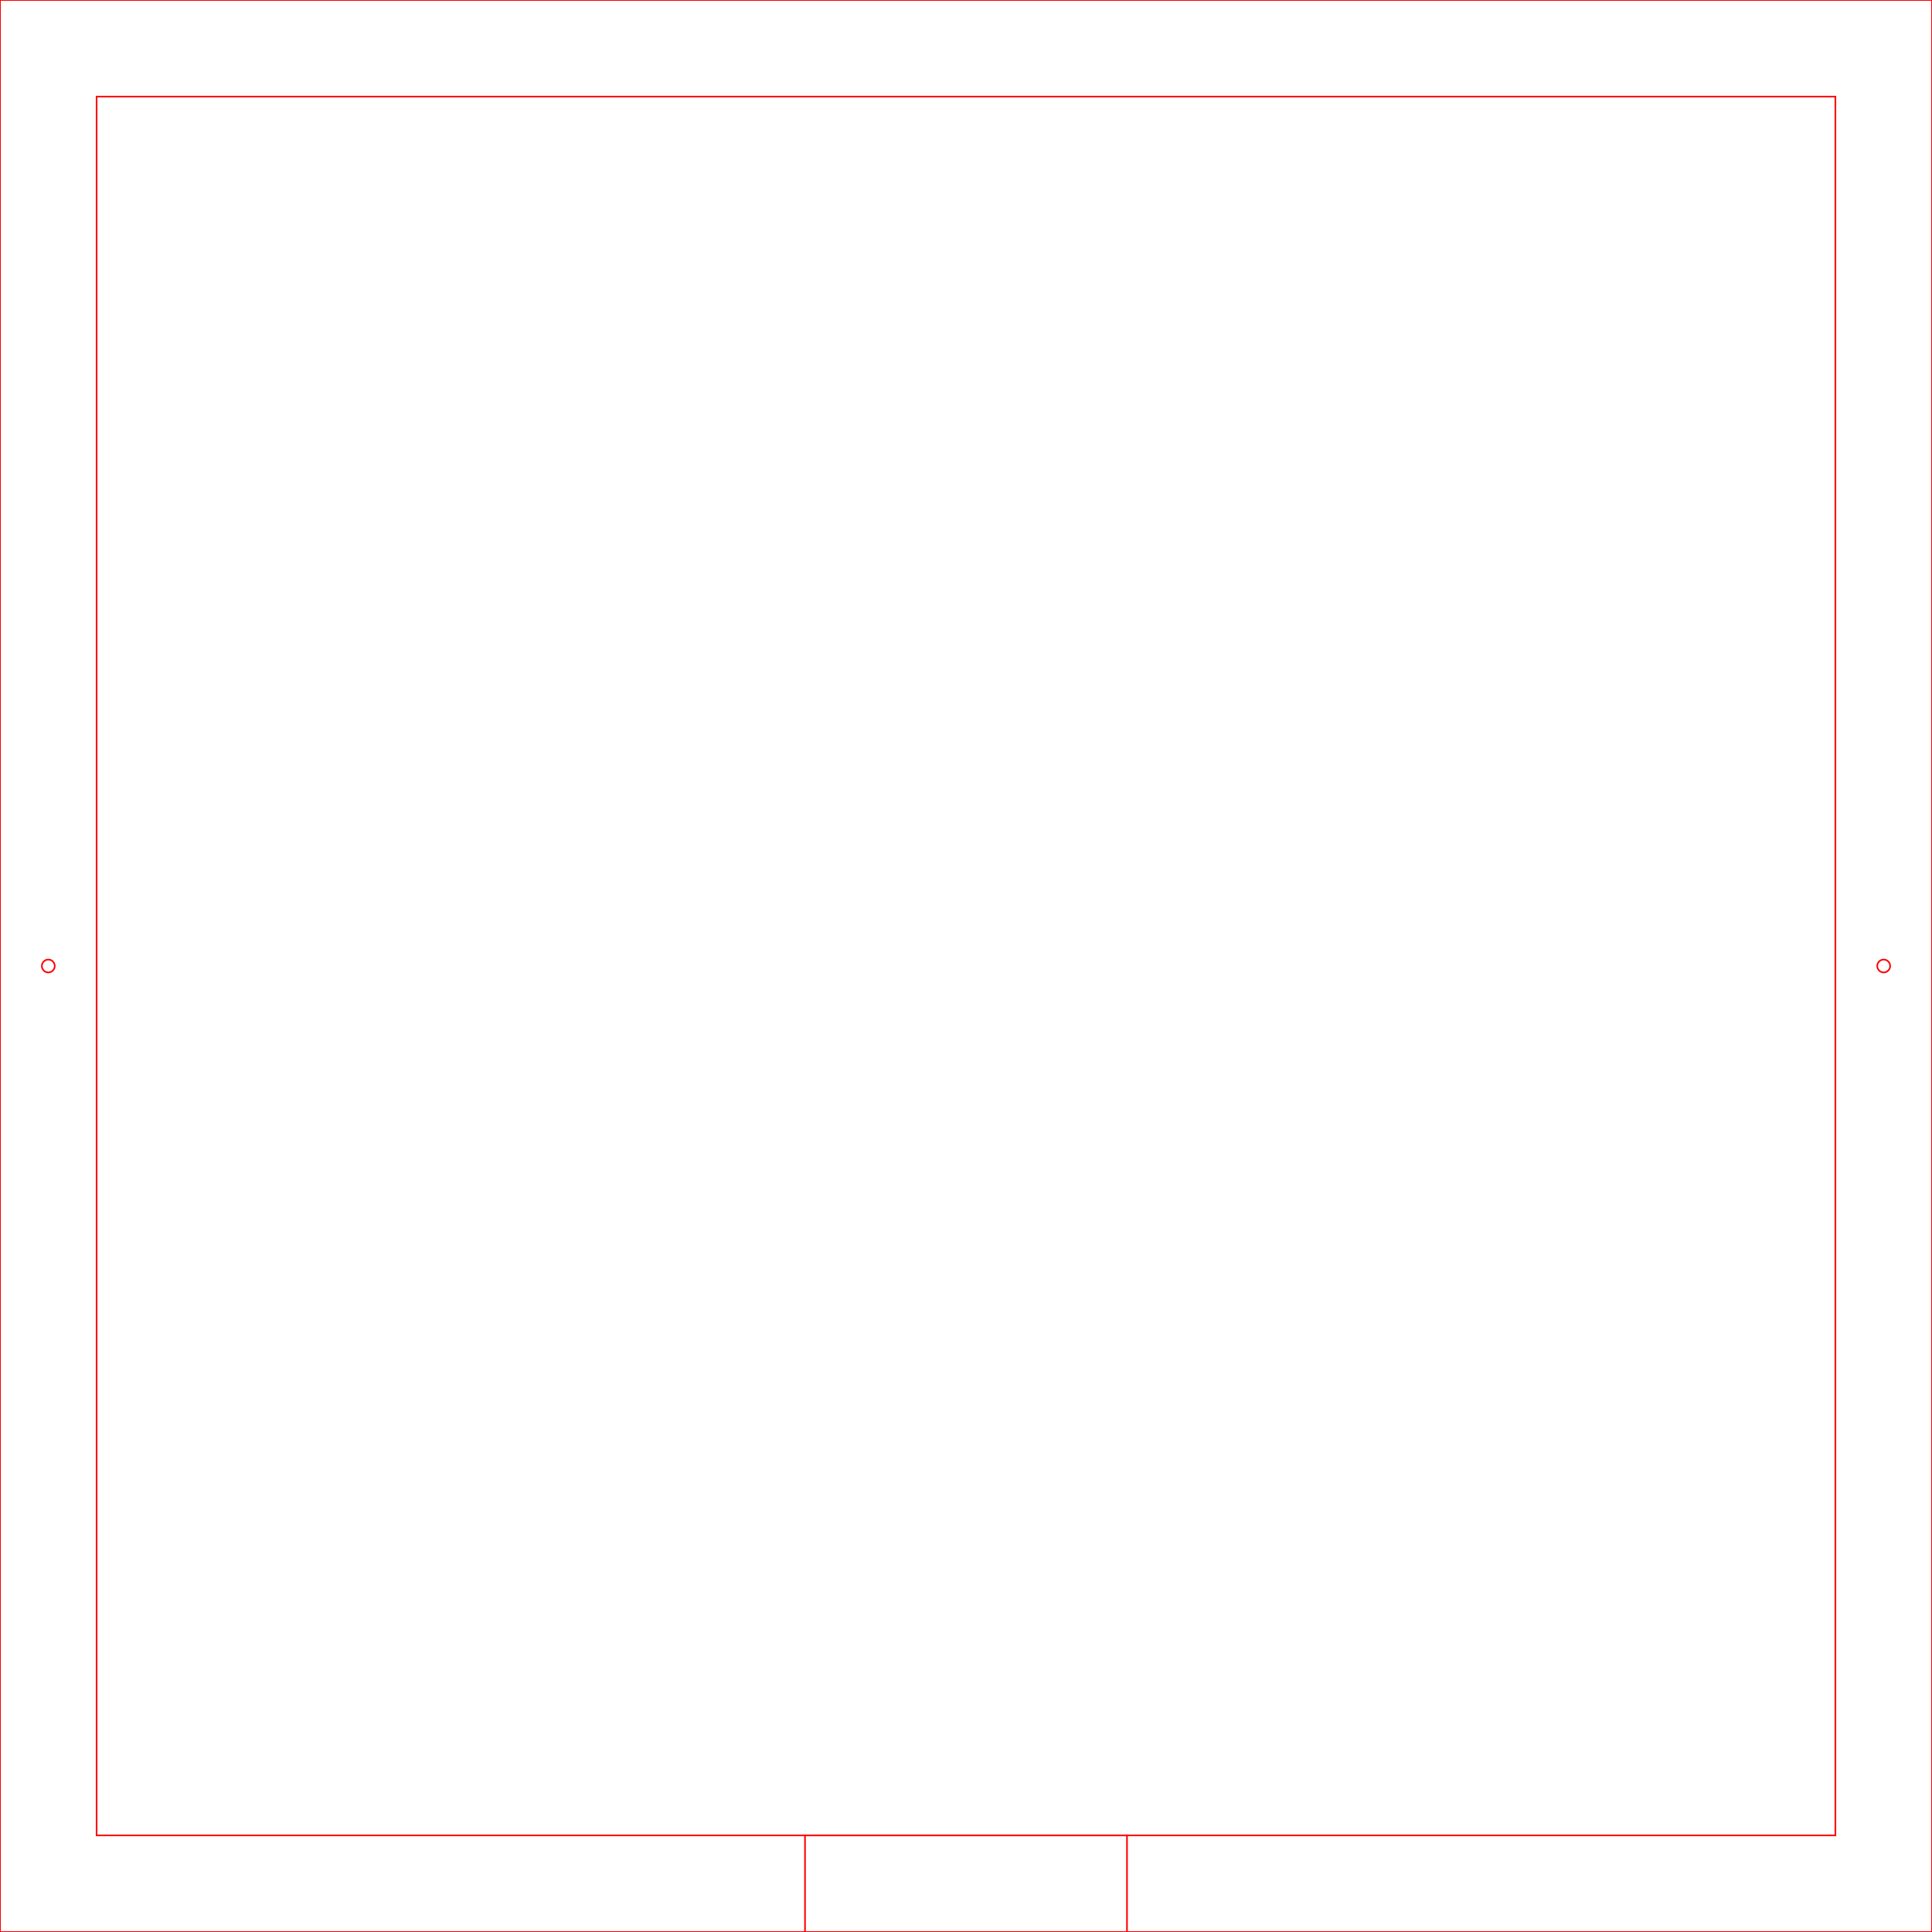
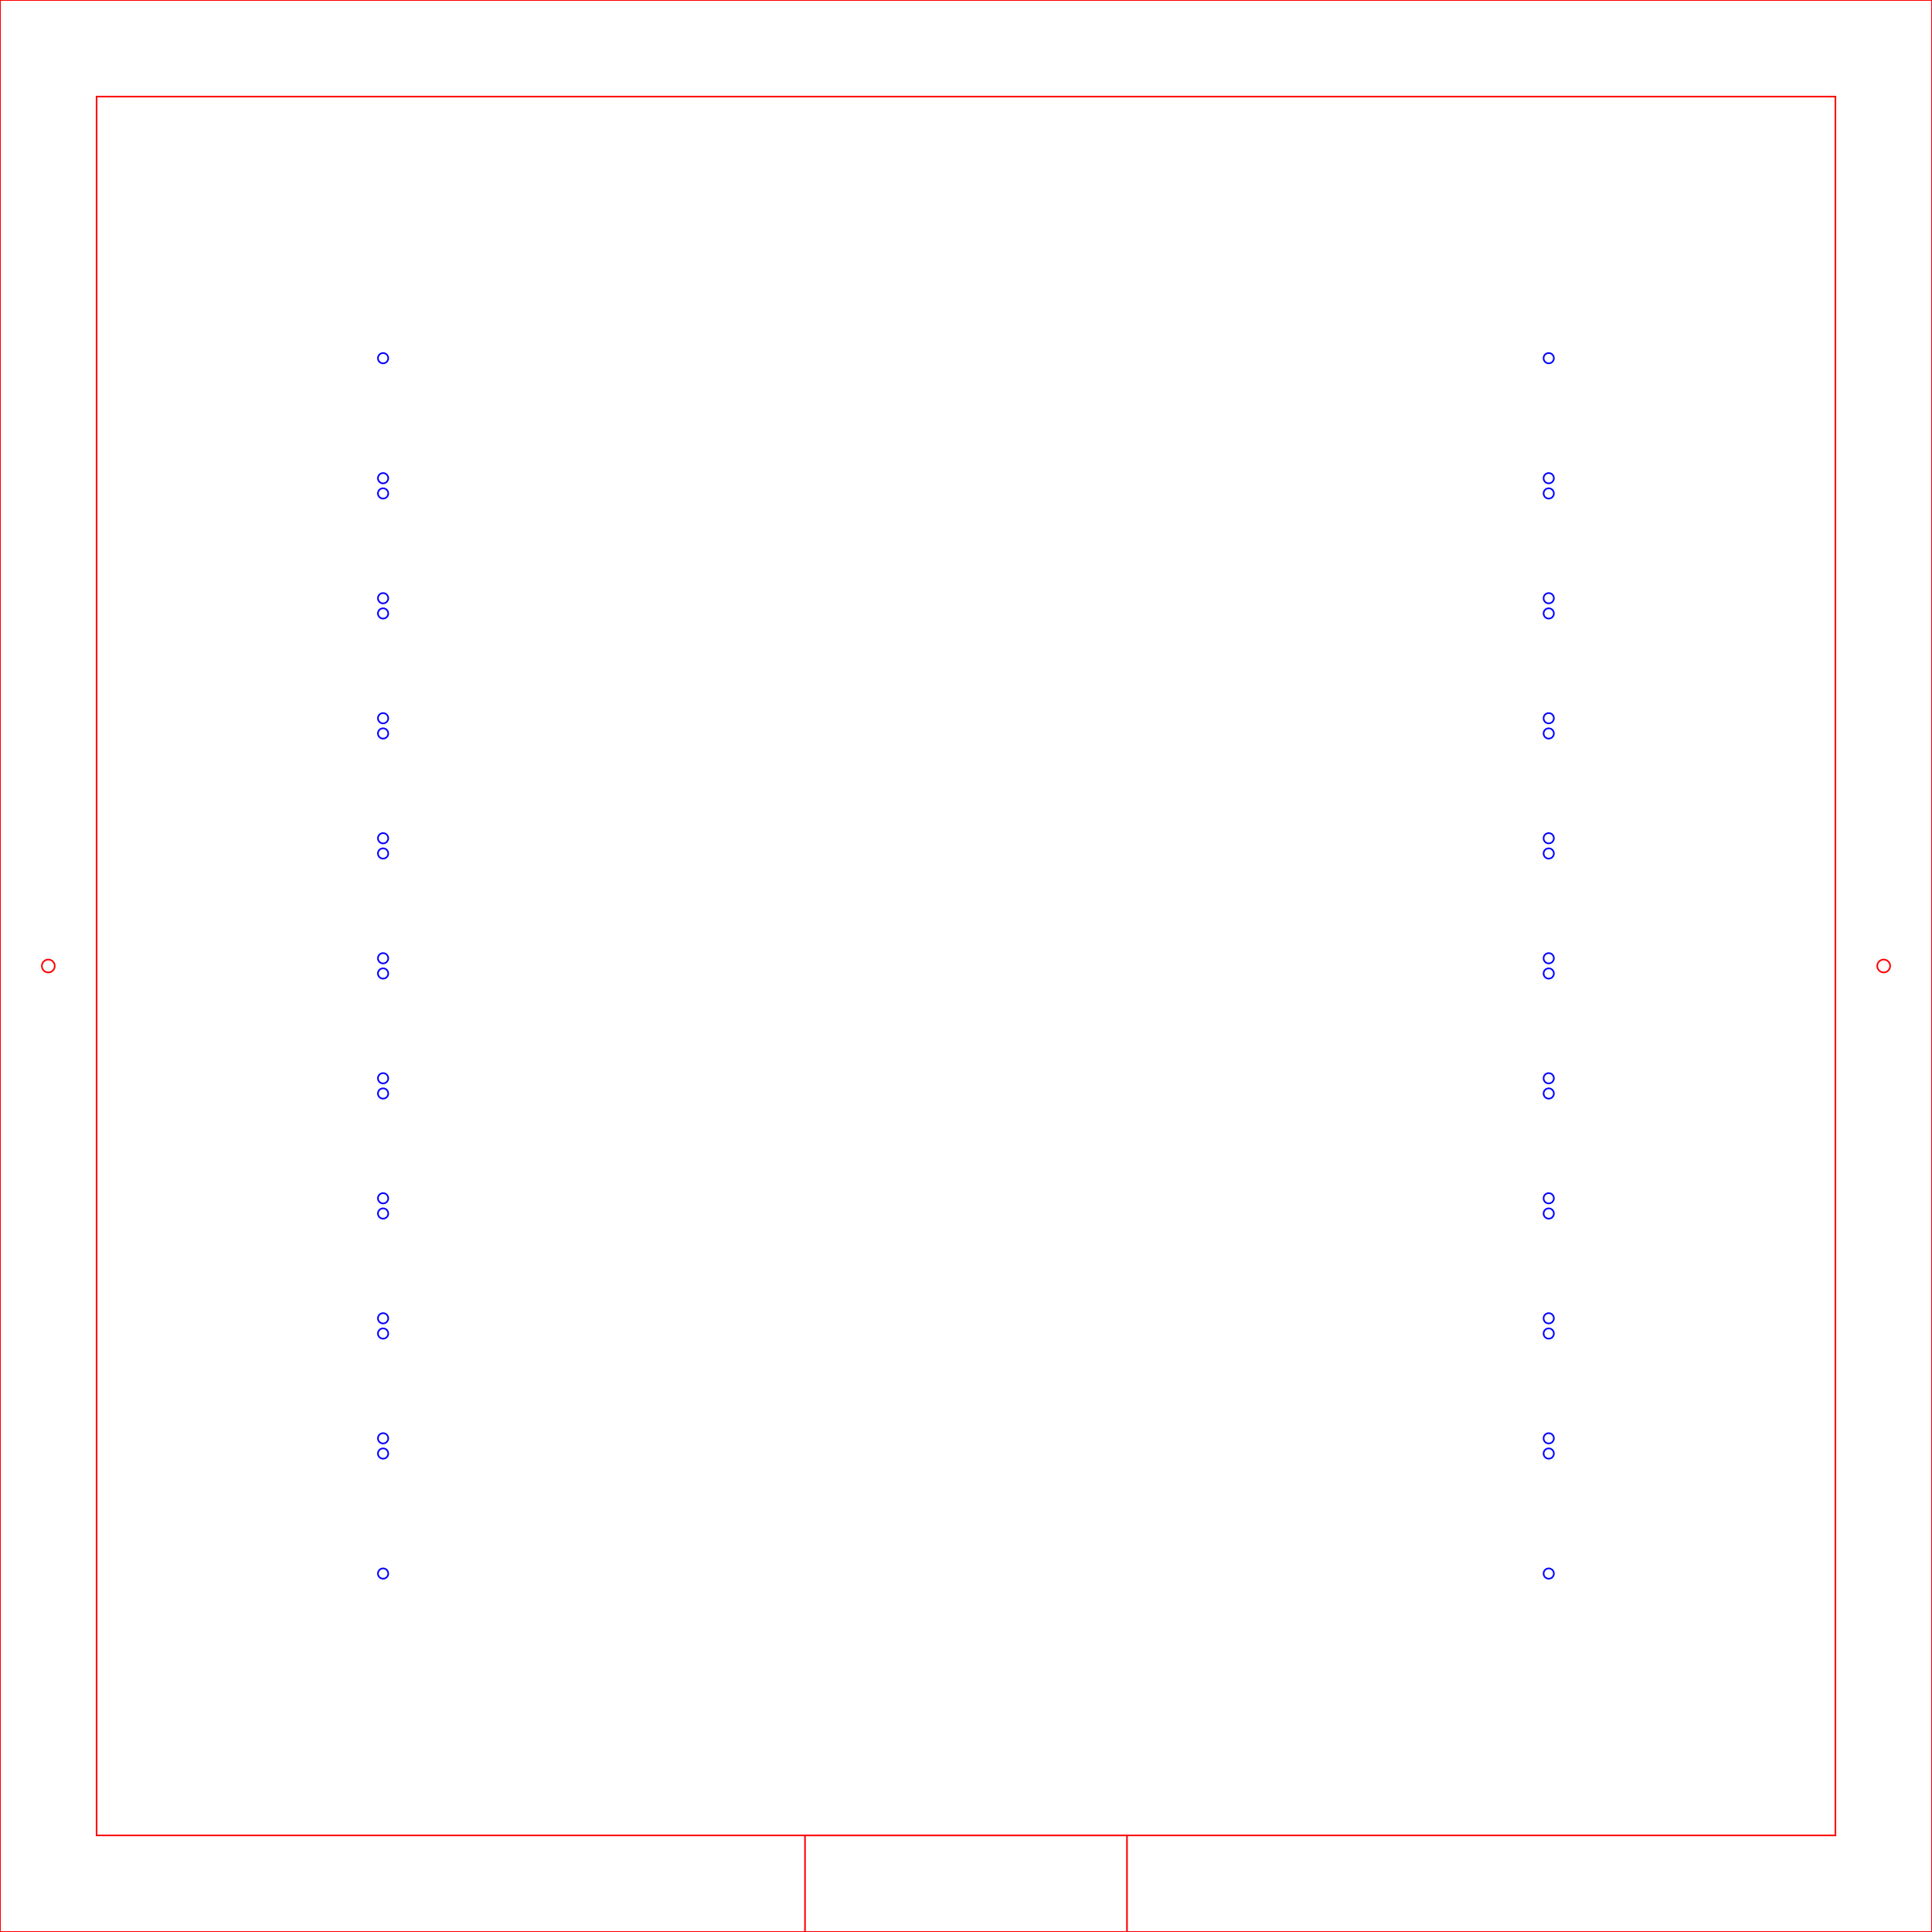
<svg xmlns="http://www.w3.org/2000/svg" width="600mm" height="600mm" viewBox="0 0 600 600">
  <rect x="0" y="0" width="600" height="600" style="fill:none;stroke:#ff0000;stroke-width:0.5" />
  <rect x="30" y="30" width="540" height="540" style="fill:none;stroke:#ff0000;stroke-width:0.5" />
  <rect x="250" y="570" width="100" height="30" style="fill:none;stroke:#ff0000;stroke-width:0.5" />
  <circle cx="15" cy="300" r="2" style="fill:none;stroke:#ff0000;stroke-width:0.5" />
  <circle cx="585" cy="300" r="2" style="fill:none;stroke:#ff0000;stroke-width:0.5" />
+   <circle cx="118.972" cy="111.241" r="1.6" style="fill:none;stroke:#0000ff;stroke-width:0.5" />
+   <circle cx="480.972" cy="111.241" r="1.6" style="fill:none;stroke:#0000ff;stroke-width:0.5" />
+   <circle cx="118.972" cy="153.241" r="1.6" style="fill:none;stroke:#0000ff;stroke-width:0.5" />
+   <circle cx="480.972" cy="153.241" r="1.6" style="fill:none;stroke:#0000ff;stroke-width:0.5" />
+   <circle cx="118.972" cy="148.512" r="1.6" style="fill:none;stroke:#0000ff;stroke-width:0.5" />
+   <circle cx="480.972" cy="148.512" r="1.6" style="fill:none;stroke:#0000ff;stroke-width:0.5" />
+   <circle cx="118.972" cy="190.512" r="1.6" style="fill:none;stroke:#0000ff;stroke-width:0.5" />
+   <circle cx="480.972" cy="190.512" r="1.6" style="fill:none;stroke:#0000ff;stroke-width:0.5" />
+   <circle cx="118.972" cy="185.784" r="1.6" style="fill:none;stroke:#0000ff;stroke-width:0.5" />
+   <circle cx="480.972" cy="185.784" r="1.6" style="fill:none;stroke:#0000ff;stroke-width:0.5" />
+   <circle cx="118.972" cy="227.784" r="1.6" style="fill:none;stroke:#0000ff;stroke-width:0.5" />
+   <circle cx="480.972" cy="227.784" r="1.6" style="fill:none;stroke:#0000ff;stroke-width:0.5" />
+   <circle cx="118.972" cy="223.055" r="1.6" style="fill:none;stroke:#0000ff;stroke-width:0.5" />
+   <circle cx="480.972" cy="223.055" r="1.6" style="fill:none;stroke:#0000ff;stroke-width:0.5" />
+   <circle cx="118.972" cy="265.055" r="1.6" style="fill:none;stroke:#0000ff;stroke-width:0.5" />
+   <circle cx="480.972" cy="265.055" r="1.6" style="fill:none;stroke:#0000ff;stroke-width:0.5" />
+   <circle cx="118.972" cy="260.327" r="1.6" style="fill:none;stroke:#0000ff;stroke-width:0.5" />
+   <circle cx="480.972" cy="260.327" r="1.6" style="fill:none;stroke:#0000ff;stroke-width:0.5" />
+   <circle cx="118.972" cy="302.327" r="1.6" style="fill:none;stroke:#0000ff;stroke-width:0.5" />
+   <circle cx="480.972" cy="302.327" r="1.6" style="fill:none;stroke:#0000ff;stroke-width:0.5" />
+   <circle cx="118.972" cy="297.598" r="1.6" style="fill:none;stroke:#0000ff;stroke-width:0.5" />
+   <circle cx="480.972" cy="297.598" r="1.6" style="fill:none;stroke:#0000ff;stroke-width:0.5" />
+   <circle cx="118.972" cy="339.598" r="1.6" style="fill:none;stroke:#0000ff;stroke-width:0.5" />
+   <circle cx="480.972" cy="339.598" r="1.6" style="fill:none;stroke:#0000ff;stroke-width:0.5" />
+   <circle cx="118.972" cy="334.869" r="1.6" style="fill:none;stroke:#0000ff;stroke-width:0.5" />
+   <circle cx="480.972" cy="334.869" r="1.6" style="fill:none;stroke:#0000ff;stroke-width:0.5" />
+   <circle cx="118.972" cy="376.869" r="1.6" style="fill:none;stroke:#0000ff;stroke-width:0.5" />
+   <circle cx="480.972" cy="376.869" r="1.6" style="fill:none;stroke:#0000ff;stroke-width:0.5" />
+   <circle cx="118.972" cy="372.141" r="1.6" style="fill:none;stroke:#0000ff;stroke-width:0.5" />
+   <circle cx="480.972" cy="372.141" r="1.6" style="fill:none;stroke:#0000ff;stroke-width:0.5" />
+   <circle cx="118.972" cy="414.141" r="1.6" style="fill:none;stroke:#0000ff;stroke-width:0.5" />
+   <circle cx="480.972" cy="414.141" r="1.6" style="fill:none;stroke:#0000ff;stroke-width:0.5" />
+   <circle cx="118.972" cy="409.412" r="1.6" style="fill:none;stroke:#0000ff;stroke-width:0.5" />
+   <circle cx="480.972" cy="409.412" r="1.6" style="fill:none;stroke:#0000ff;stroke-width:0.5" />
+   <circle cx="118.972" cy="451.412" r="1.6" style="fill:none;stroke:#0000ff;stroke-width:0.5" />
+   <circle cx="480.972" cy="451.412" r="1.6" style="fill:none;stroke:#0000ff;stroke-width:0.5" />
+   <circle cx="118.972" cy="446.684" r="1.6" style="fill:none;stroke:#0000ff;stroke-width:0.5" />
+   <circle cx="480.972" cy="446.684" r="1.6" style="fill:none;stroke:#0000ff;stroke-width:0.5" />
+   <circle cx="118.972" cy="488.684" r="1.6" style="fill:none;stroke:#0000ff;stroke-width:0.5" />
+   <circle cx="480.972" cy="488.684" r="1.6" style="fill:none;stroke:#0000ff;stroke-width:0.5" />
</svg>
